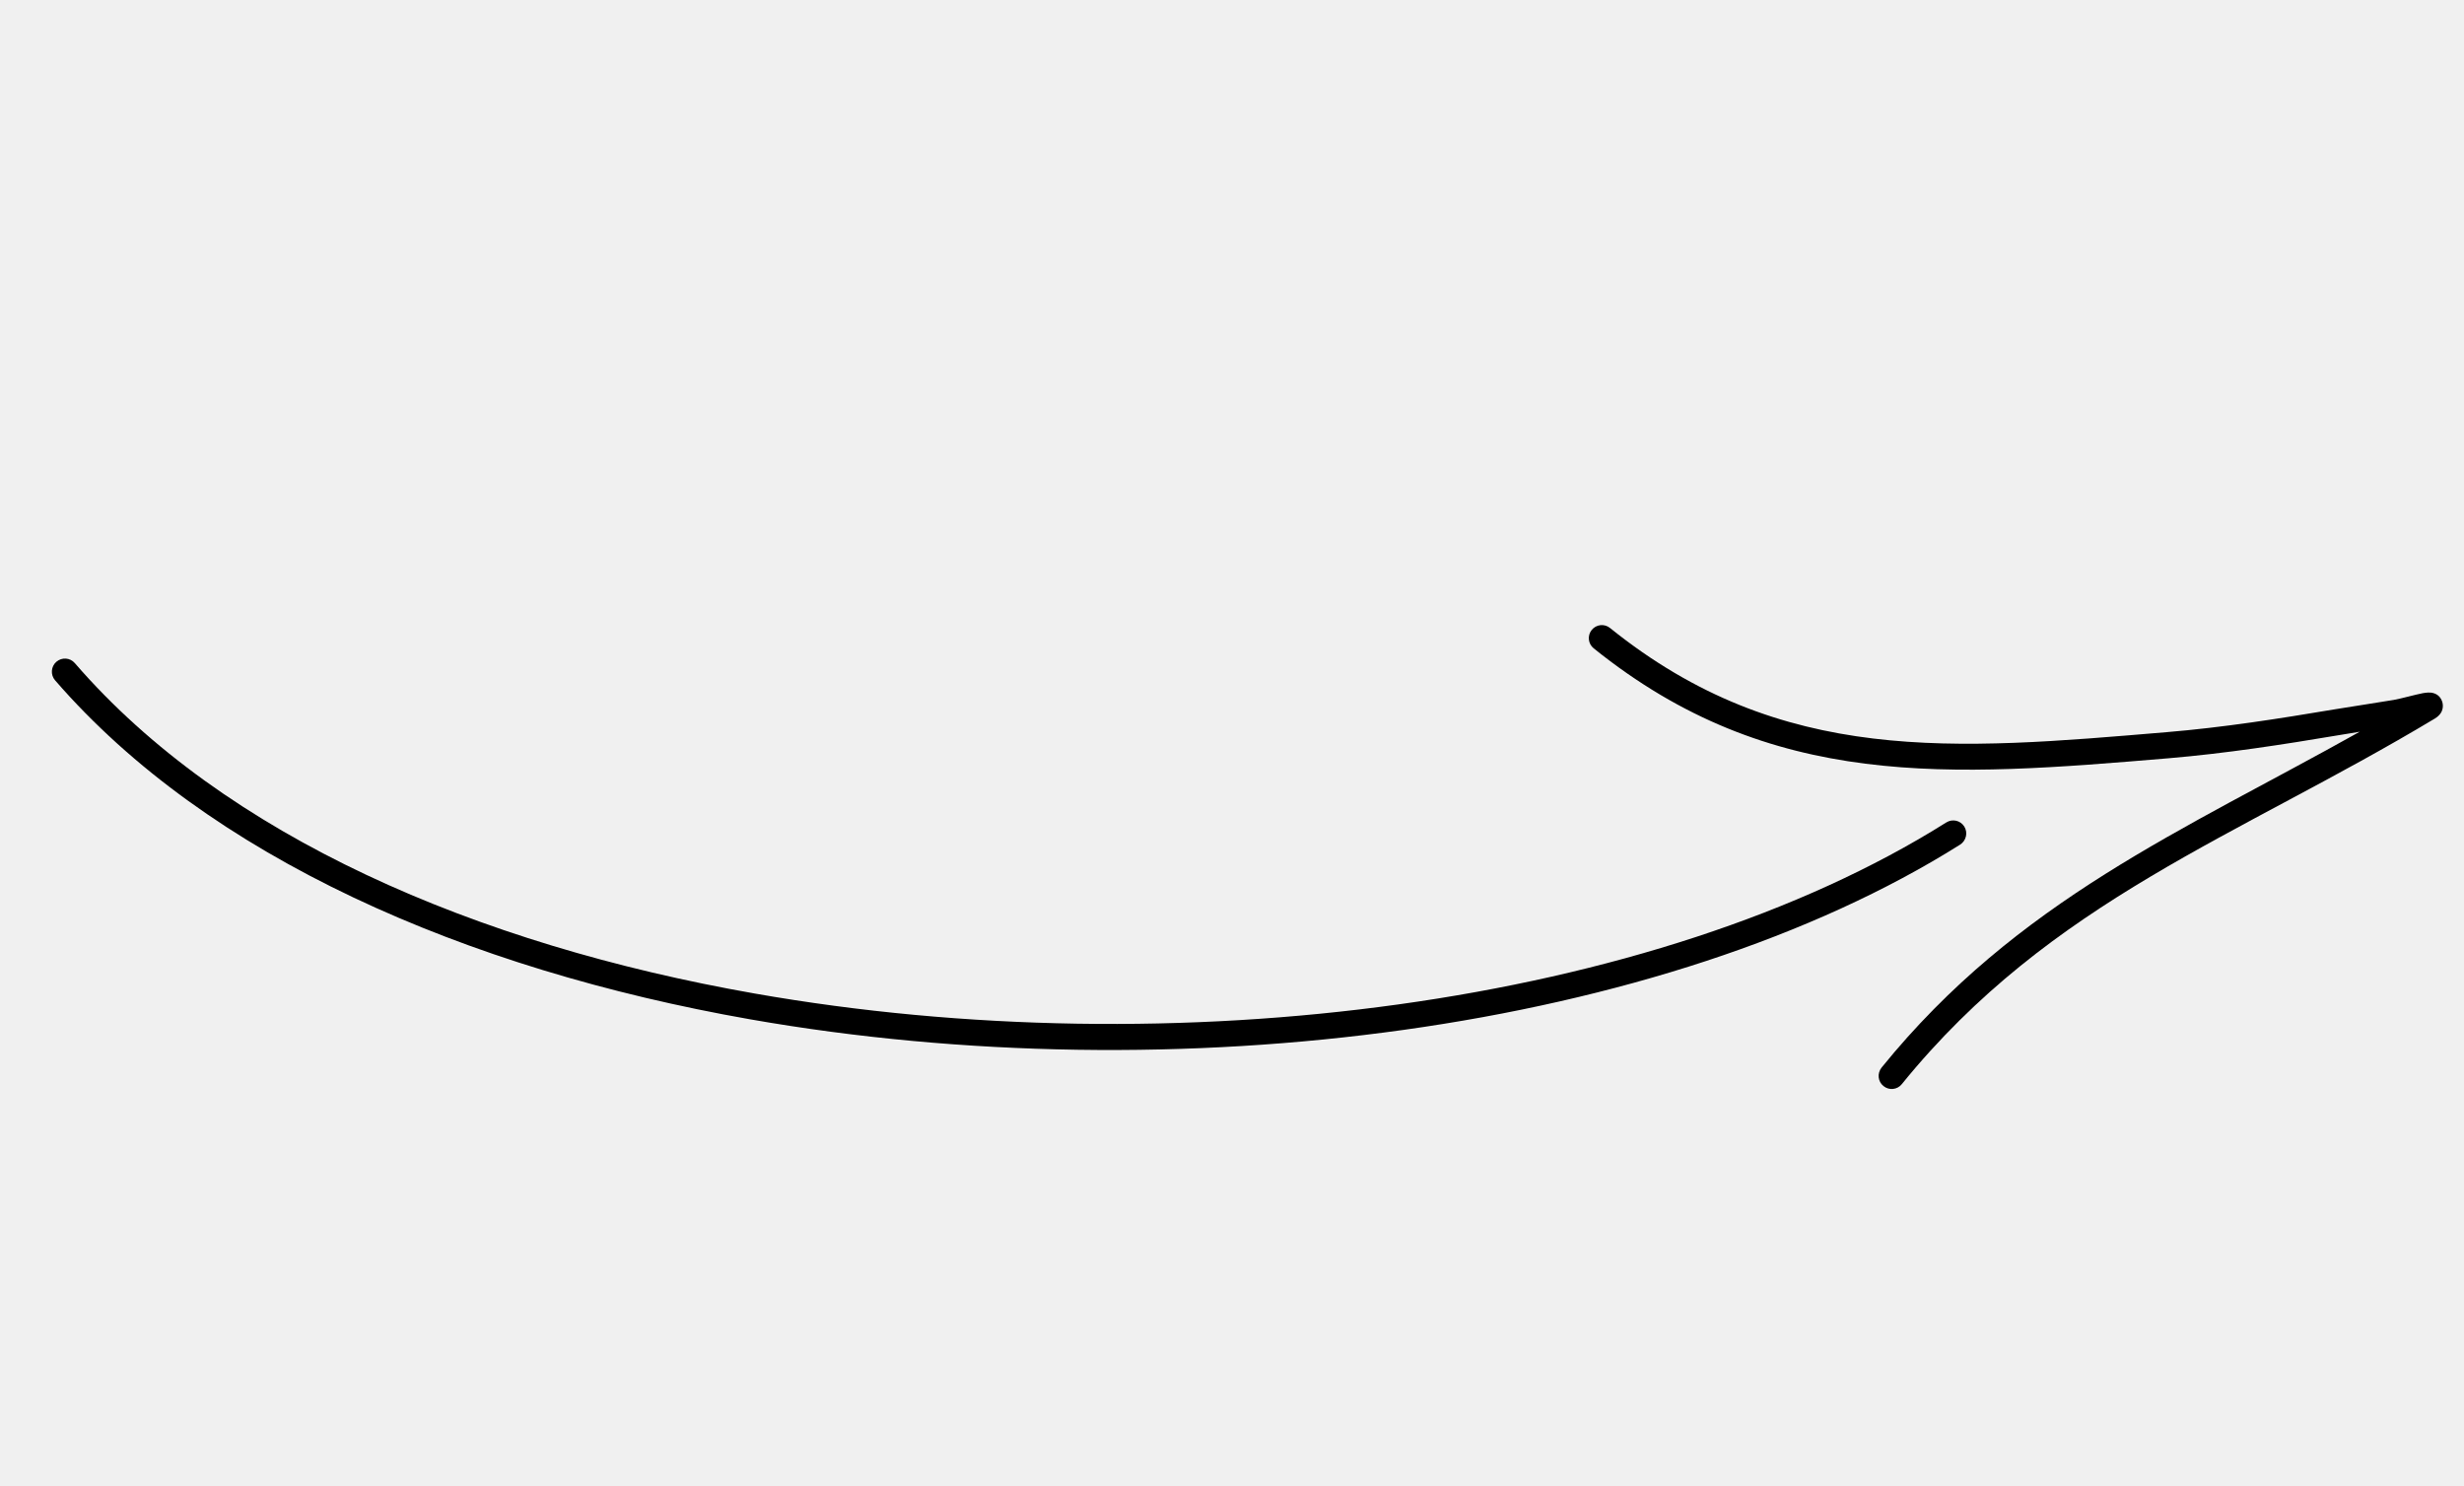
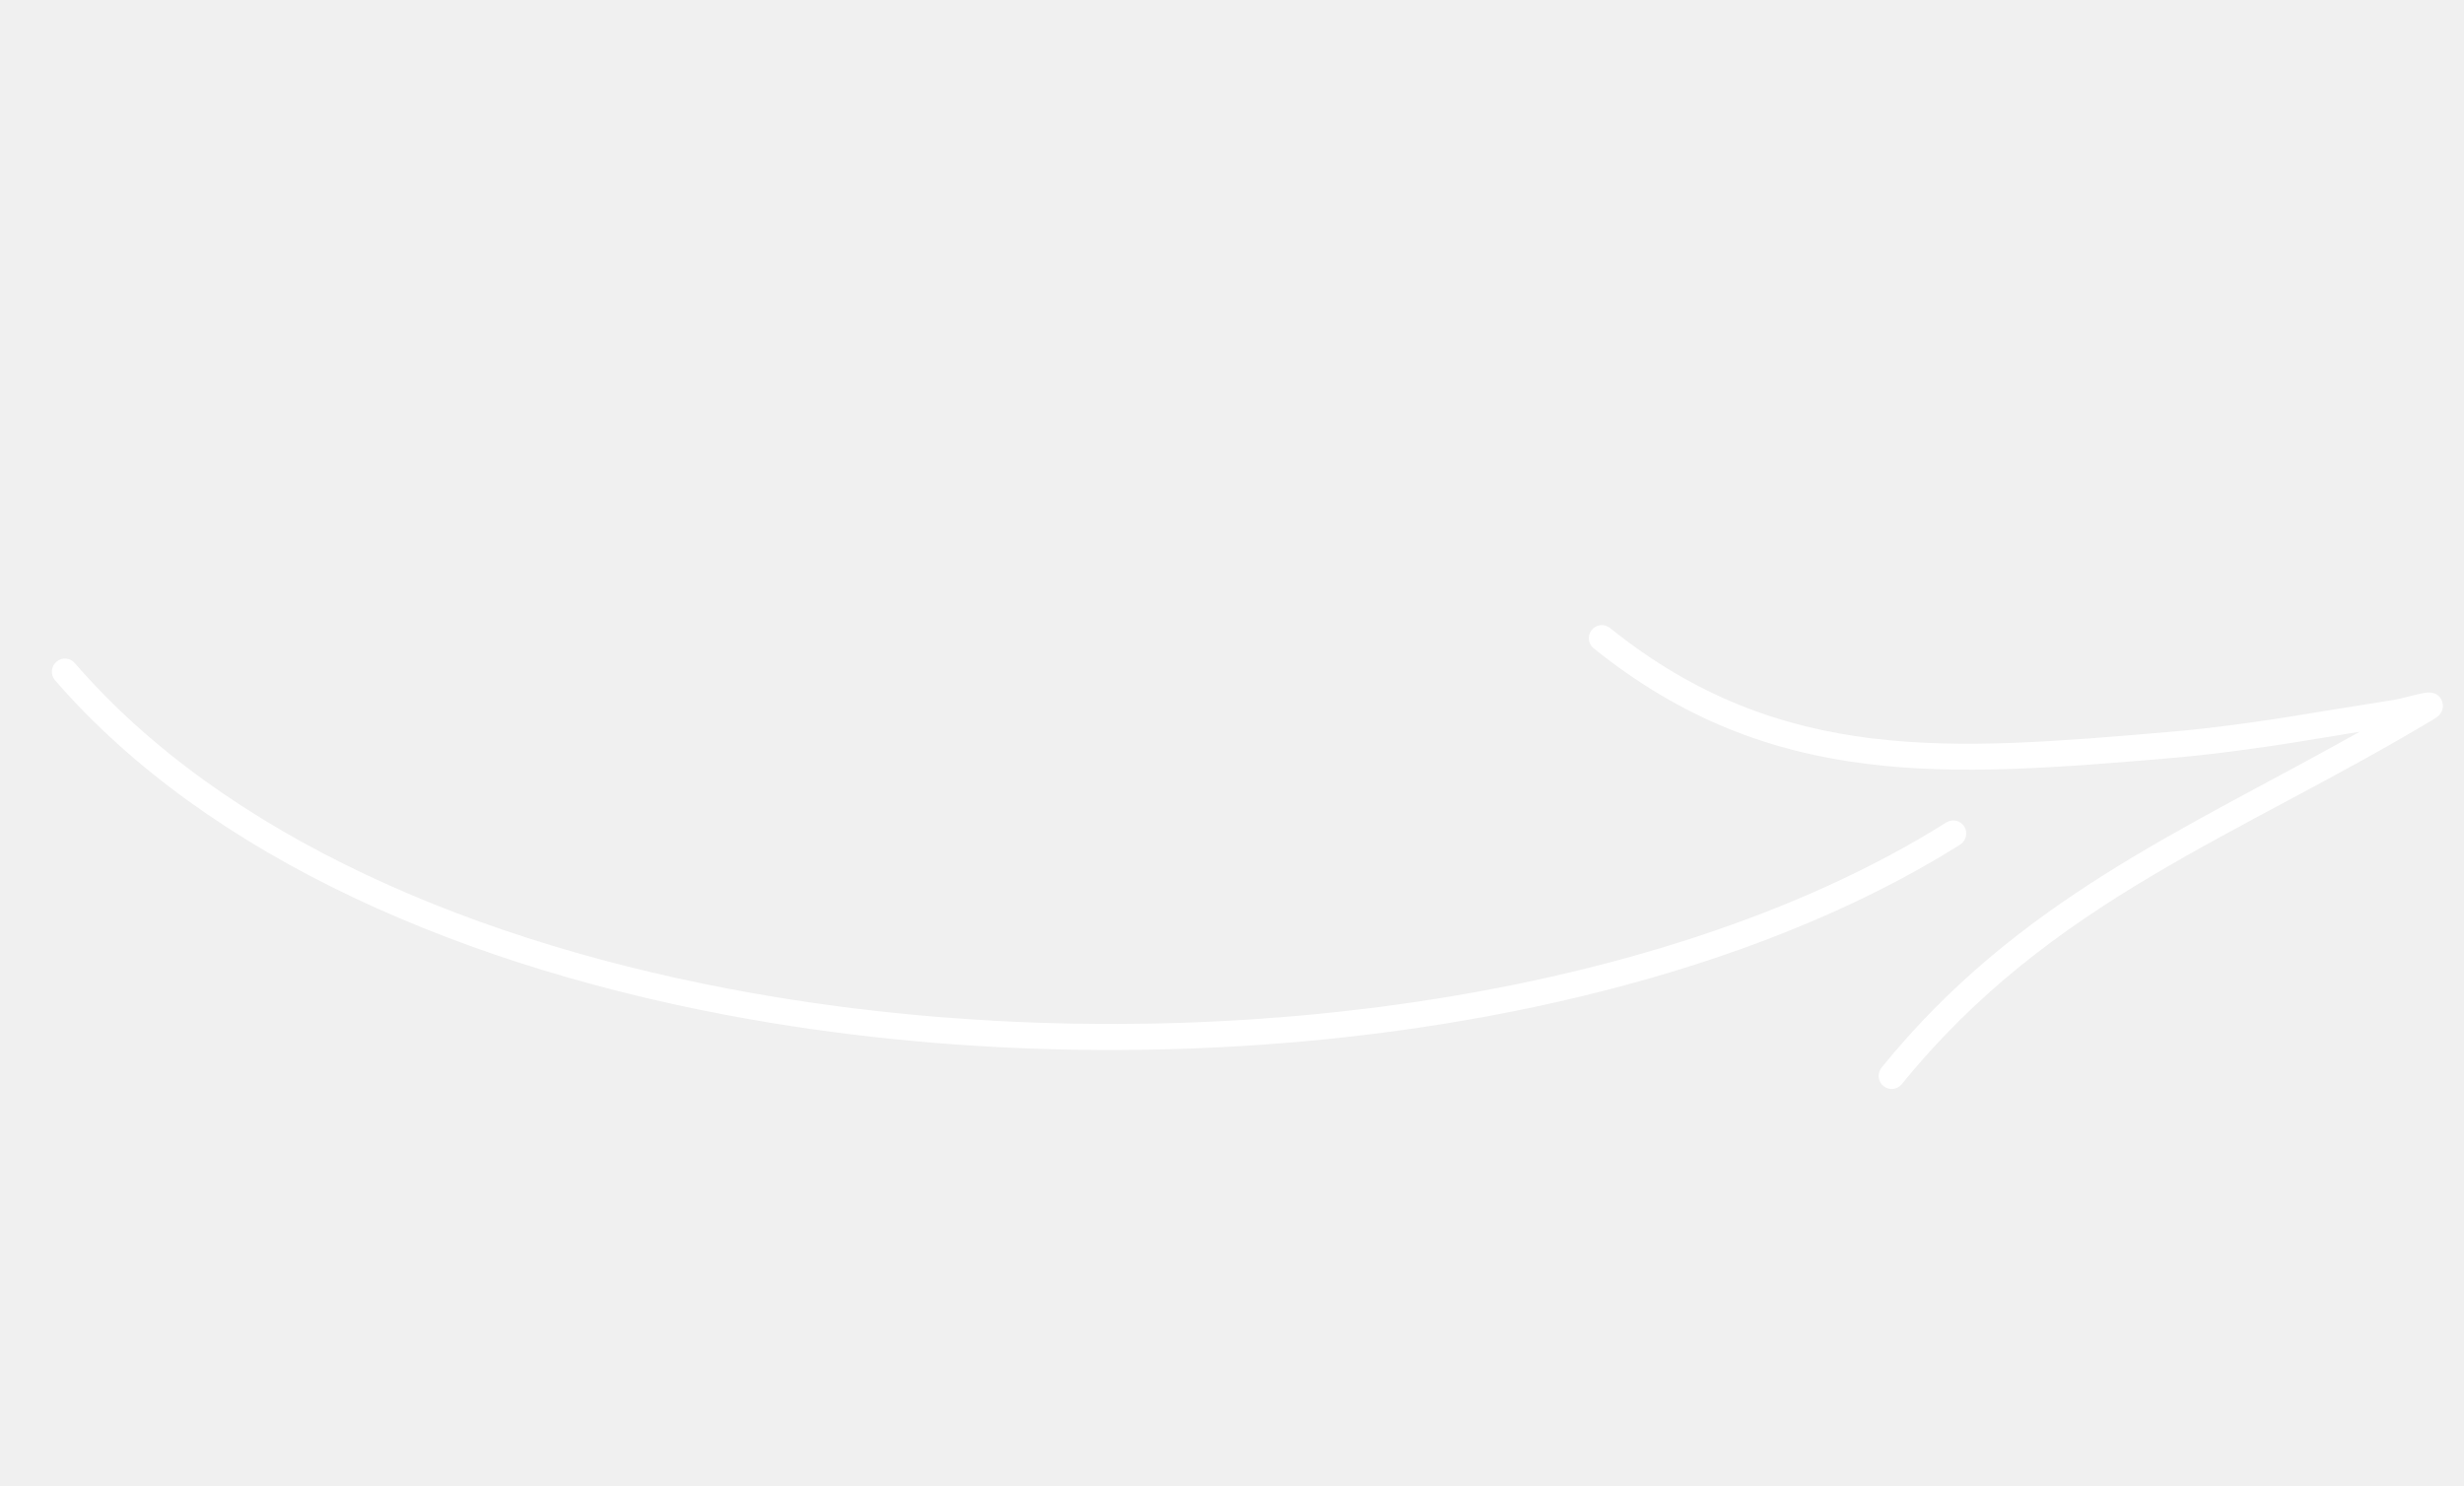
<svg xmlns="http://www.w3.org/2000/svg" width="63" height="38" viewBox="0 0 63 38" fill="none">
-   <path fill-rule="evenodd" clip-rule="evenodd" d="M1.407 17.396C5.326 21.923 11.893 24.786 19.179 26.067C30.066 27.979 42.553 26.363 50.119 21.598C50.273 21.498 50.32 21.291 50.223 21.137C50.124 20.98 49.92 20.934 49.762 21.033C42.313 25.723 30.015 27.293 19.294 25.407C12.173 24.157 5.742 21.385 1.913 16.958C1.792 16.817 1.582 16.803 1.441 16.924C1.304 17.043 1.286 17.255 1.407 17.396Z" fill="black" />
-   <path fill-rule="evenodd" clip-rule="evenodd" d="M60.334 18.713C55.81 21.249 51.582 23.017 48.108 27.302C47.993 27.448 48.012 27.659 48.158 27.774C48.3 27.891 48.511 27.868 48.625 27.726C52.448 23.011 57.21 21.406 62.254 18.376C62.525 18.211 62.458 17.982 62.437 17.929C62.408 17.85 62.336 17.734 62.155 17.712C62.12 17.708 62.049 17.709 61.95 17.726C61.761 17.762 61.383 17.868 61.21 17.898C60.708 17.983 60.207 18.054 59.705 18.138C58.271 18.379 56.838 18.604 55.39 18.724C49.975 19.18 45.55 19.588 41.167 16.061C41.022 15.943 40.814 15.966 40.696 16.111C40.582 16.253 40.604 16.465 40.747 16.579C45.28 20.229 49.847 19.862 55.447 19.391C56.913 19.267 58.366 19.042 59.815 18.798C59.988 18.768 60.161 18.74 60.334 18.713Z" fill="black" />
+   <path fill-rule="evenodd" clip-rule="evenodd" d="M1.407 17.396C5.326 21.923 11.893 24.786 19.179 26.067C30.066 27.979 42.553 26.363 50.119 21.598C50.273 21.498 50.32 21.291 50.223 21.137C50.124 20.98 49.92 20.934 49.762 21.033C42.313 25.723 30.015 27.293 19.294 25.407C12.173 24.157 5.742 21.385 1.913 16.958C1.792 16.817 1.582 16.803 1.441 16.924C1.304 17.043 1.286 17.255 1.407 17.396Z" fill="white" />
+   <path fill-rule="evenodd" clip-rule="evenodd" d="M60.334 18.713C55.81 21.249 51.582 23.017 48.108 27.302C47.993 27.448 48.012 27.659 48.158 27.774C48.3 27.891 48.511 27.868 48.625 27.726C52.448 23.011 57.21 21.406 62.254 18.376C62.525 18.211 62.458 17.982 62.437 17.929C62.408 17.85 62.336 17.734 62.155 17.712C62.12 17.708 62.049 17.709 61.95 17.726C61.761 17.762 61.383 17.868 61.21 17.898C60.708 17.983 60.207 18.054 59.705 18.138C58.271 18.379 56.838 18.604 55.39 18.724C49.975 19.18 45.55 19.588 41.167 16.061C41.022 15.943 40.814 15.966 40.696 16.111C40.582 16.253 40.604 16.465 40.747 16.579C45.28 20.229 49.847 19.862 55.447 19.391C56.913 19.267 58.366 19.042 59.815 18.798C59.988 18.768 60.161 18.74 60.334 18.713Z" fill="white" />
</svg>
